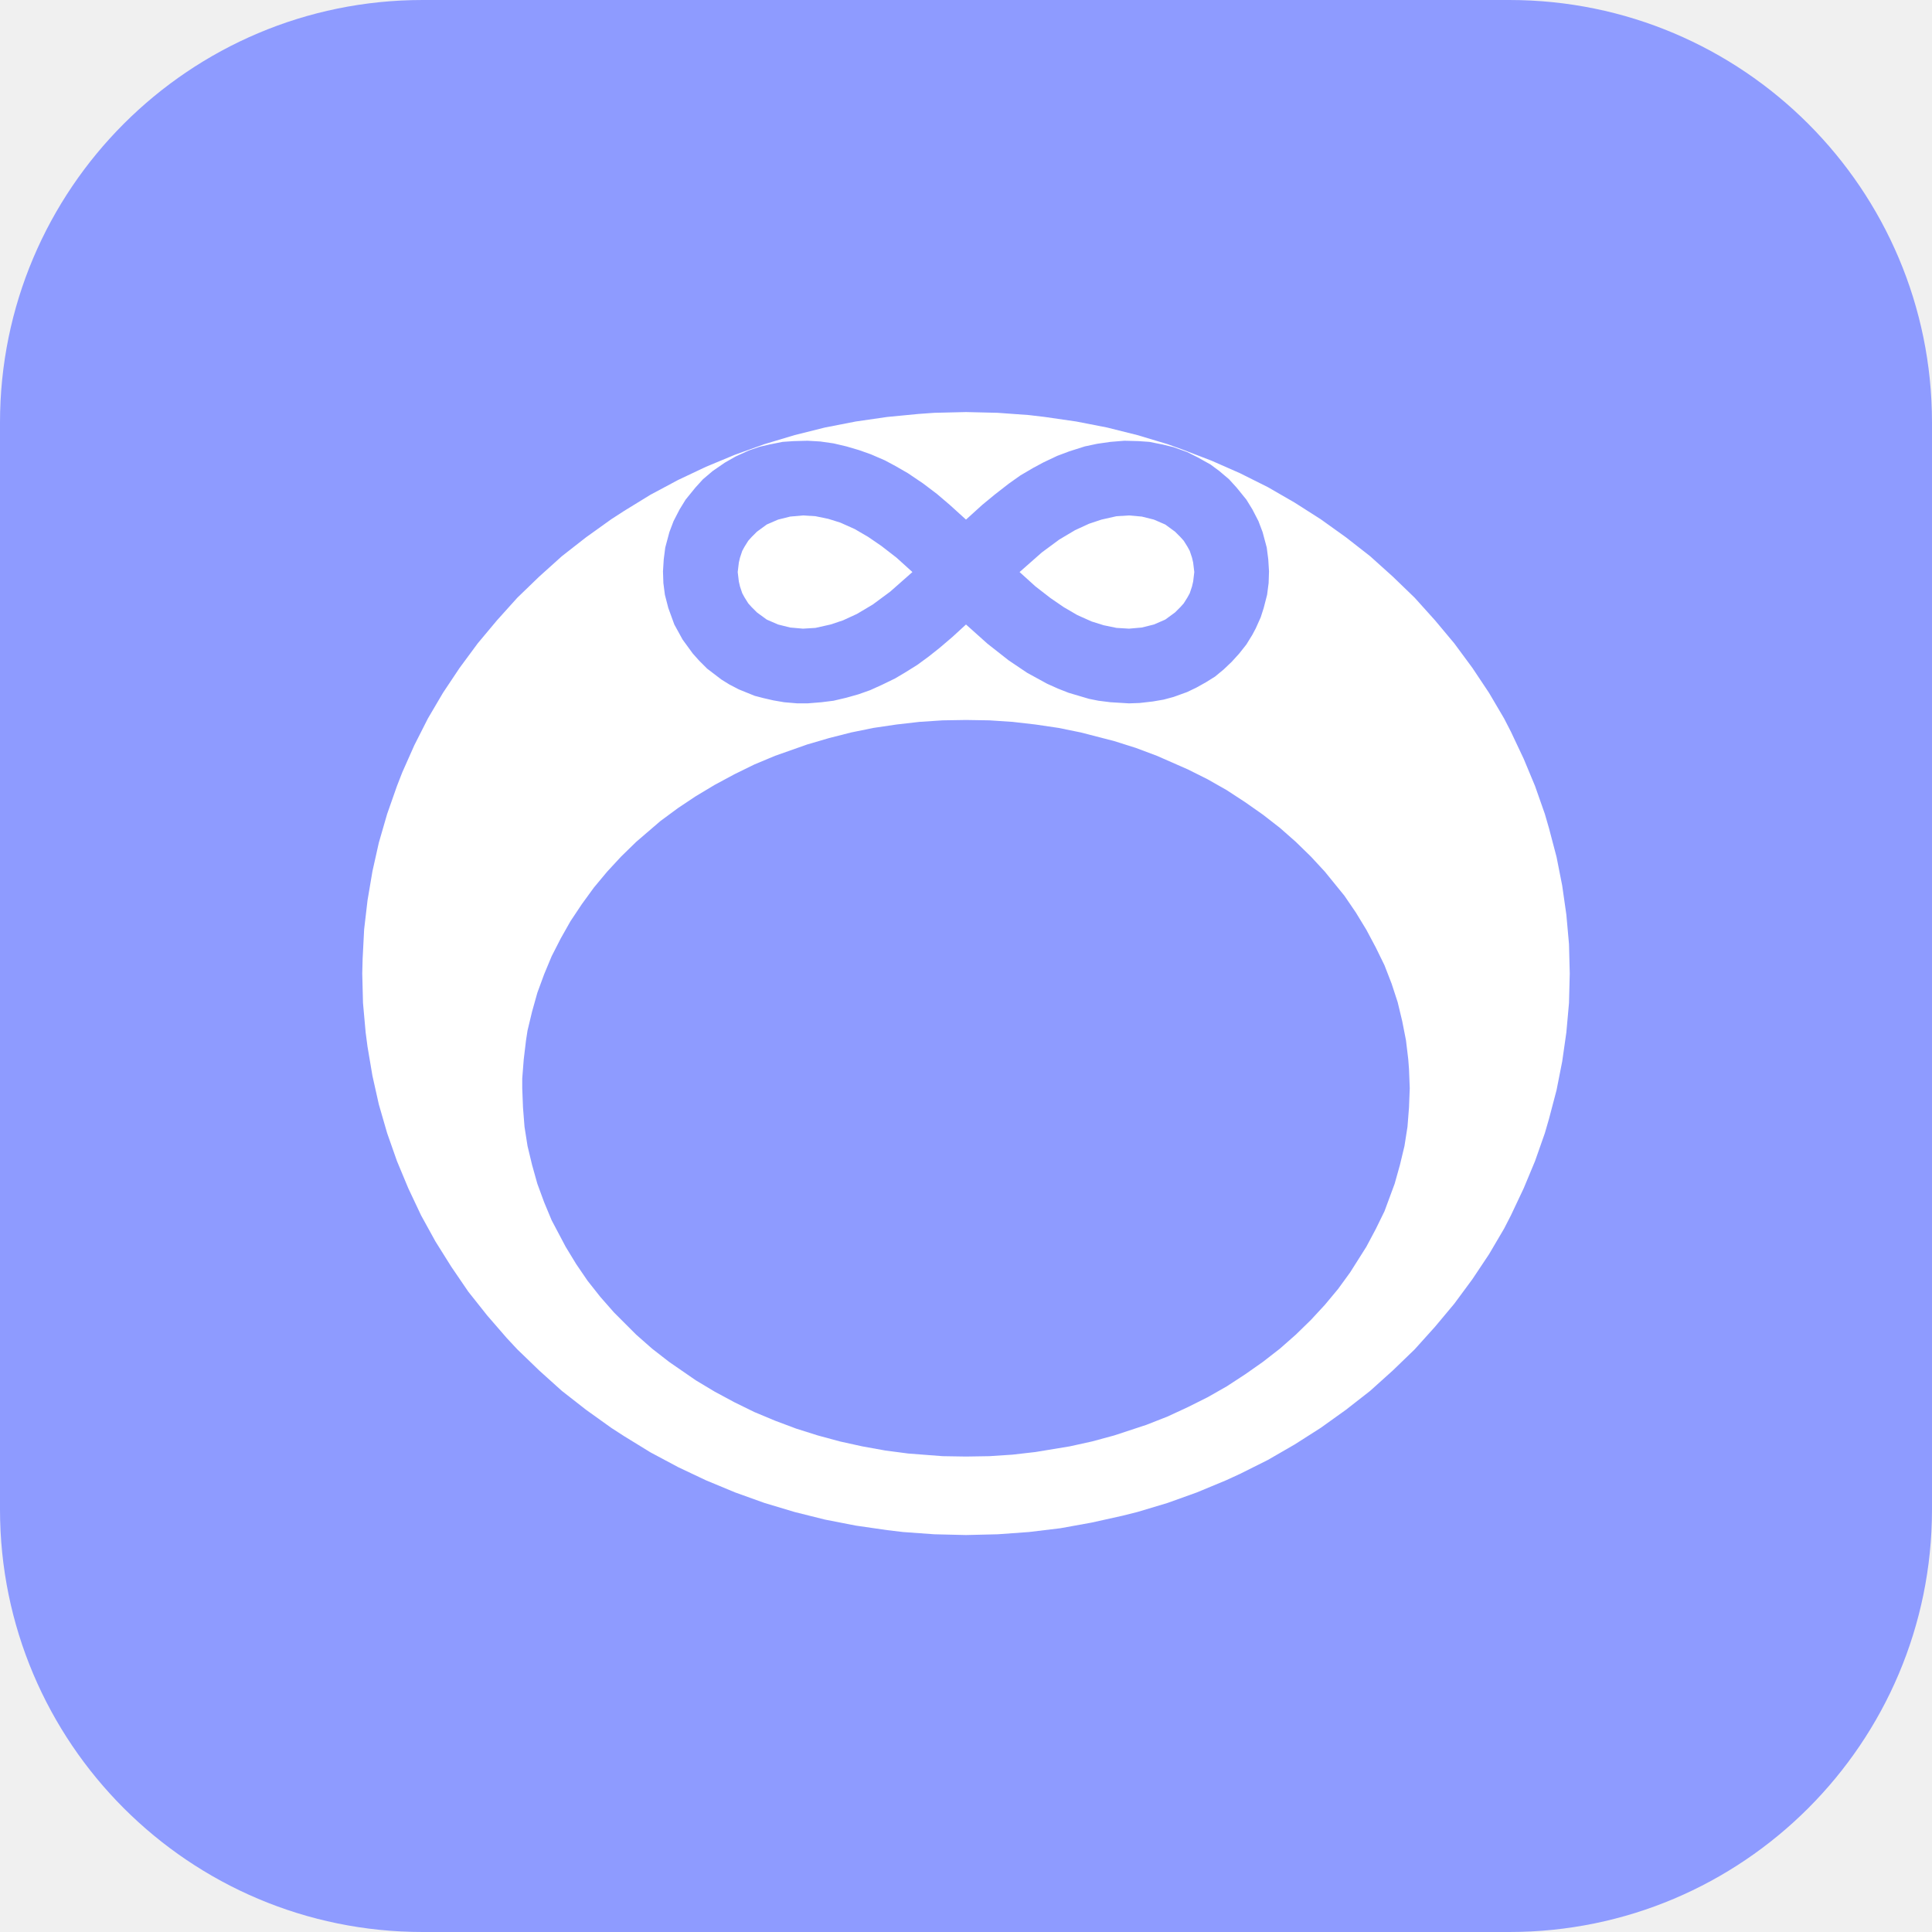
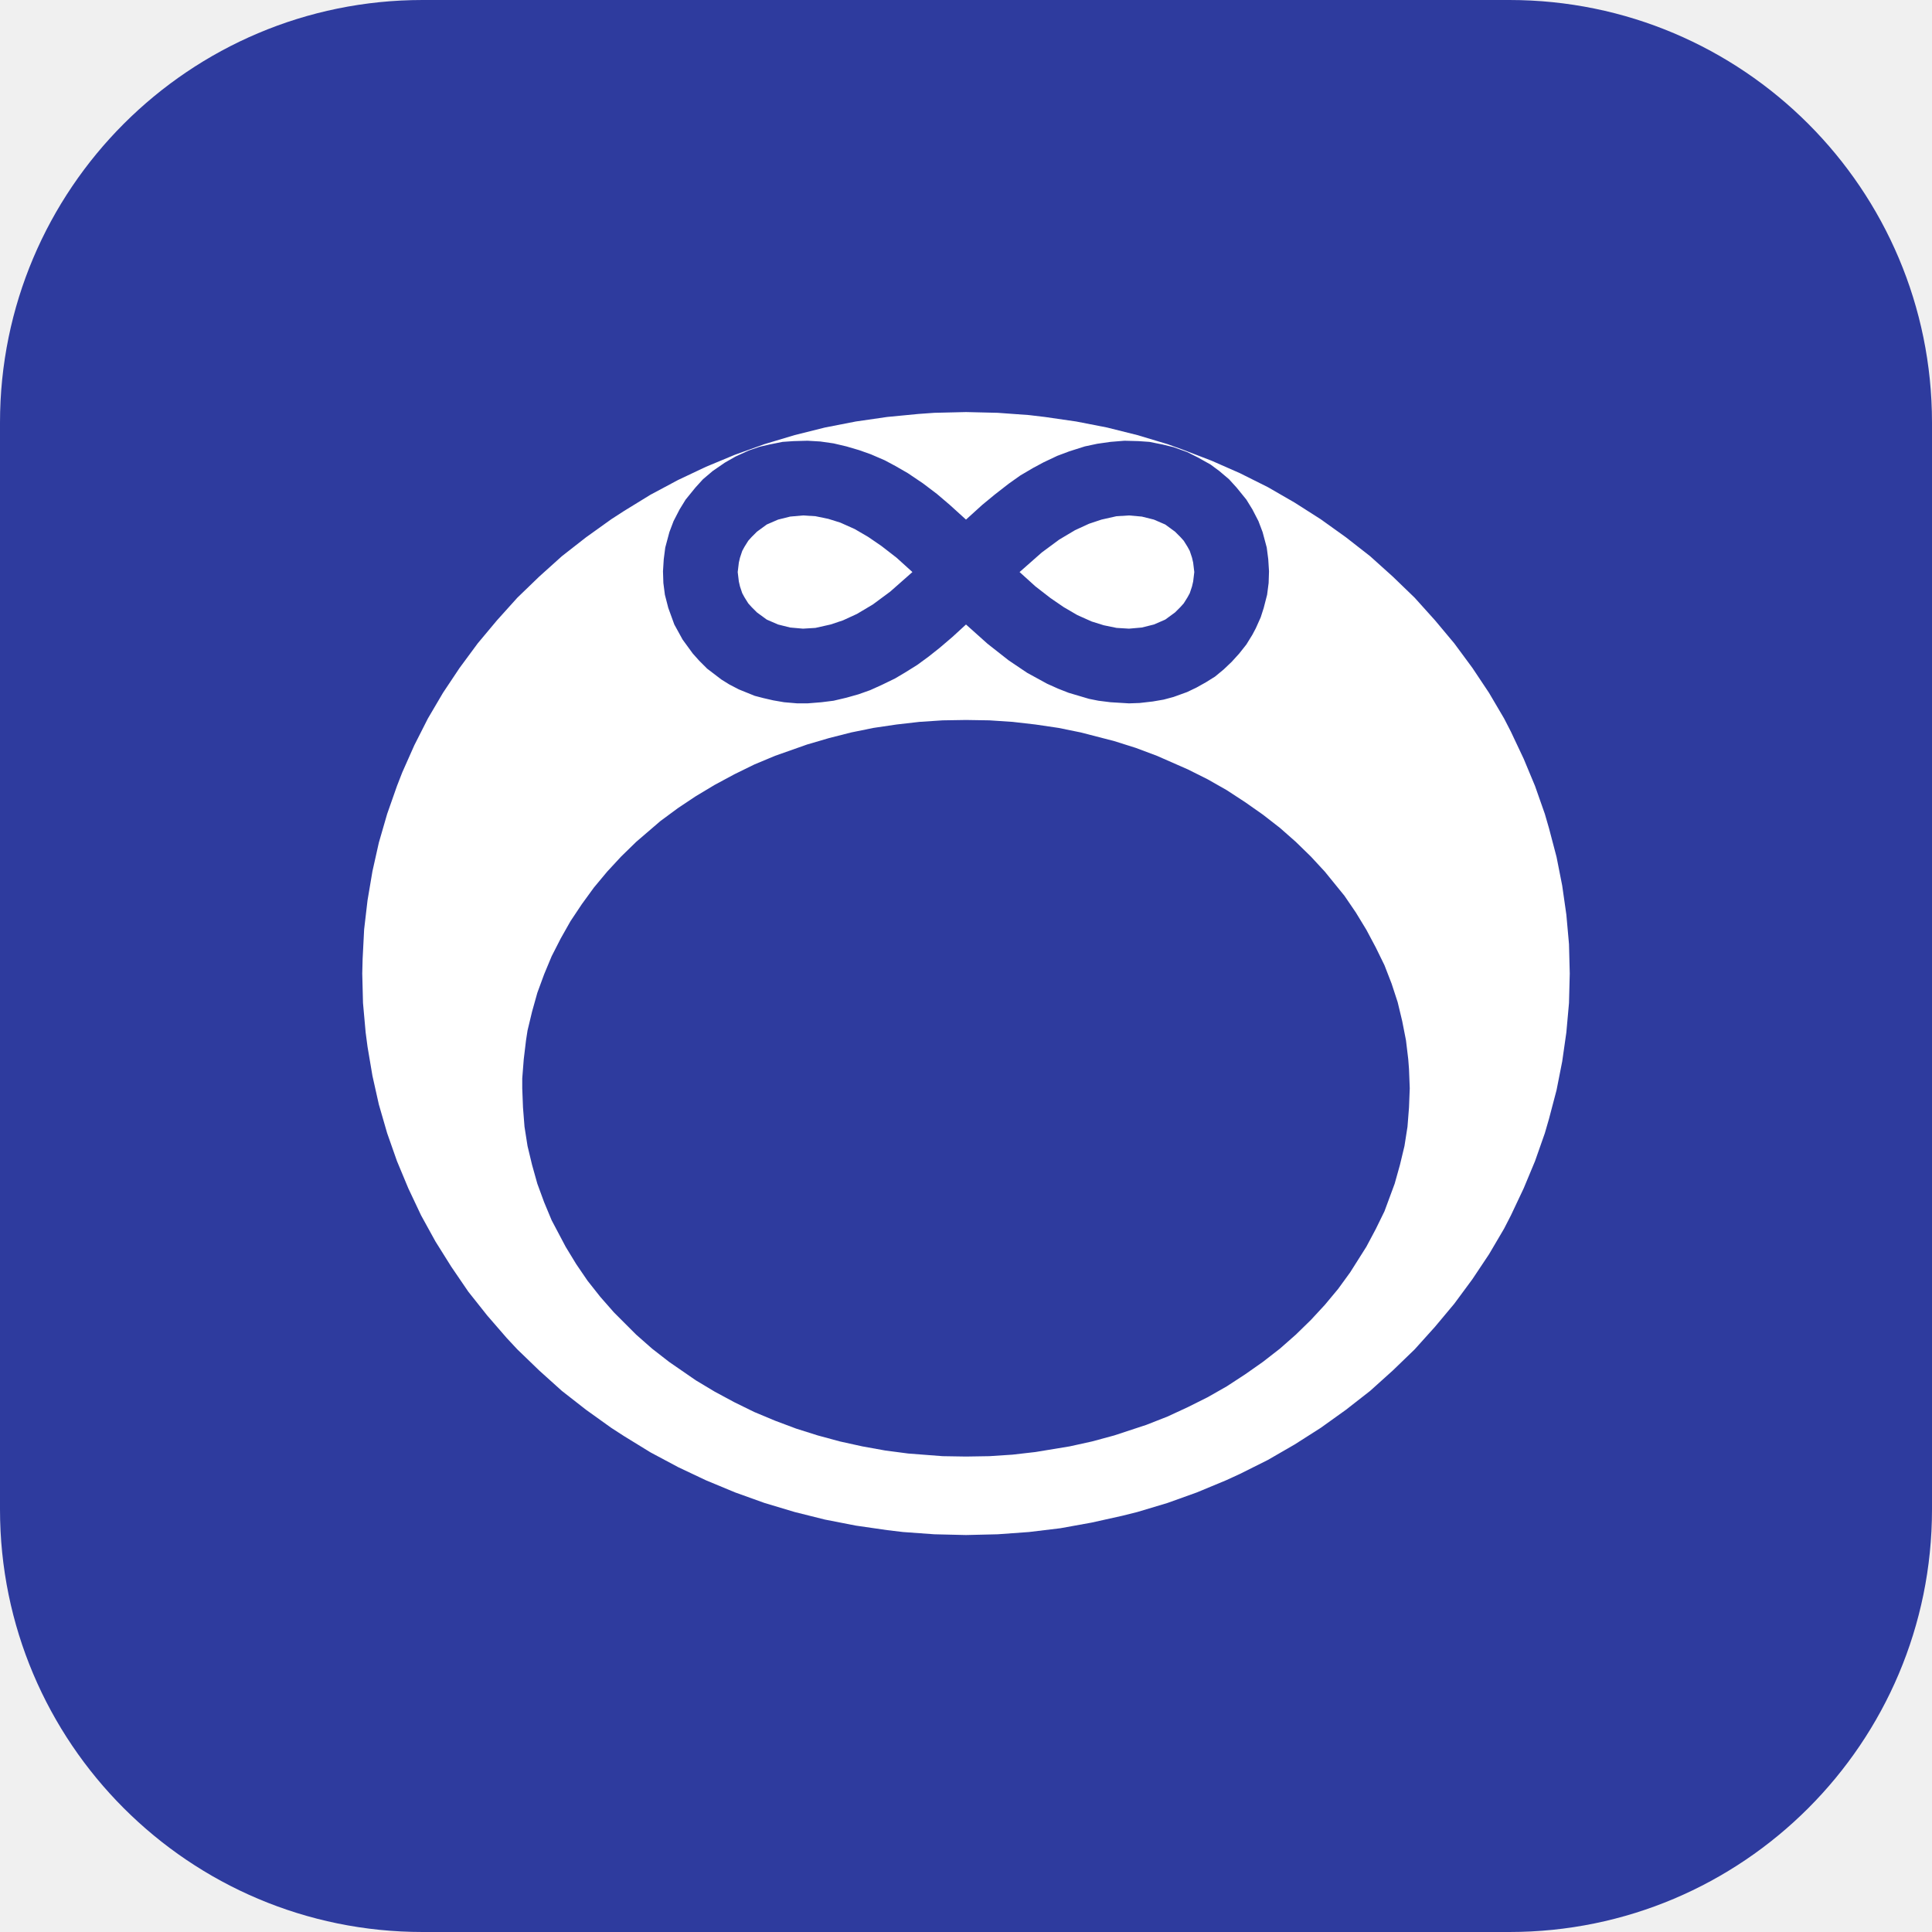
<svg xmlns="http://www.w3.org/2000/svg" viewBox="0 0 512 512" width="512" height="512">
-   <rect width="512" height="512" rx="112" fill="#8E9BFF" />
+   <rect width="512" height="512" rx="112" fill="#2E3B9E" />
  <path fill="#FFFFFF" fill-rule="evenodd" d="M415.8,250.2 L415.1,242.4 L414.0,234.7 L412.5,227.1 L410.5,219.5 L409.4,215.7 L406.8,208.3 L403.8,201.1 L400.4,193.9 L398.6,190.4 L394.6,183.6 L390.2,177.0 L385.4,170.5 L380.3,164.4 L374.9,158.4 L369.1,152.8 L363.1,147.4 L356.7,142.4 L350.0,137.6 L343.1,133.2 L336.0,129.1 L328.6,125.4 L321.1,122.1 L313.3,119.1 L309.4,117.7 L301.4,115.3 L293.4,113.3 L285.2,111.7 L276.9,110.5 L272.7,110.0 L264.4,109.4 L256.0,109.2 L247.6,109.4 L243.4,109.7 L235.1,110.5 L226.8,111.7 L218.6,113.3 L210.6,115.3 L202.6,117.7 L194.8,120.5 L187.1,123.7 L179.7,127.2 L172.4,131.1 L165.4,135.4 L162.0,137.6 L155.3,142.4 L148.9,147.4 L142.9,152.8 L137.1,158.4 L131.7,164.4 L126.6,170.5 L121.8,177.0 L117.4,183.6 L113.4,190.4 L109.8,197.5 L106.6,204.7 L105.2,208.3 L102.6,215.7 L100.4,223.3 L98.7,230.9 L97.4,238.6 L96.5,246.3 L96.1,254.1 L96.0,258.0 L96.2,265.8 L96.9,273.6 L97.4,277.4 L98.7,285.1 L100.4,292.7 L102.6,300.3 L105.2,307.7 L108.2,314.9 L111.6,322.1 L115.4,329.0 L119.6,335.7 L124.1,342.3 L129.1,348.6 L134.3,354.6 L137.1,357.6 L142.9,363.2 L148.9,368.6 L155.3,373.6 L162.0,378.4 L165.4,380.6 L172.4,384.9 L179.7,388.8 L187.1,392.3 L194.8,395.5 L202.6,398.3 L210.6,400.7 L218.6,402.7 L226.8,404.3 L235.1,405.5 L239.3,406.0 L247.6,406.6 L256.0,406.8 L264.4,406.6 L272.7,406.0 L281.0,405.0 L289.3,403.5 L297.4,401.7 L301.4,400.7 L309.4,398.3 L317.2,395.5 L324.9,392.3 L328.6,390.6 L336.0,386.9 L343.1,382.8 L350.0,378.4 L356.7,373.6 L363.1,368.6 L369.1,363.2 L374.9,357.6 L380.3,351.6 L385.4,345.5 L390.2,339.0 L394.6,332.4 L398.6,325.6 L400.4,322.1 L403.8,314.9 L406.8,307.7 L409.4,300.3 L410.5,296.5 L412.5,288.9 L414.0,281.3 L415.1,273.6 L415.8,265.8 L416.0,258.0ZM373.4,293.5 L373.0,298.6 L372.2,303.7 L371.0,308.7 L369.6,313.7 L366.9,321.0 L364.6,325.7 L362.1,330.4 L357.8,337.2 L354.6,341.6 L351.1,345.8 L347.4,349.8 L343.4,353.7 L339.2,357.4 L334.7,360.9 L330.0,364.2 L325.1,367.4 L320.0,370.3 L314.8,372.9 L309.4,375.4 L303.8,377.6 L295.3,380.4 L289.4,382.0 L283.5,383.3 L274.4,384.8 L268.3,385.5 L262.2,385.9 L256.0,386.0 L249.8,385.9 L240.7,385.2 L234.6,384.4 L228.5,383.3 L222.6,382.0 L216.7,380.4 L211.0,378.6 L205.4,376.5 L199.9,374.2 L194.6,371.6 L189.4,368.8 L184.4,365.8 L177.3,360.9 L172.8,357.4 L168.6,353.7 L162.7,347.8 L159.1,343.7 L155.7,339.4 L152.7,335.0 L149.9,330.4 L146.2,323.4 L144.2,318.6 L142.4,313.7 L141.0,308.7 L139.8,303.7 L139.0,298.6 L138.6,293.5 L138.4,288.4 L138.4,285.8 L138.8,280.7 L139.4,275.7 L139.8,273.1 L141.0,268.1 L142.4,263.1 L144.2,258.2 L146.2,253.4 L148.6,248.7 L151.2,244.1 L154.2,239.6 L157.4,235.2 L160.9,231.0 L164.6,227.0 L168.6,223.1 L175.0,217.6 L179.6,214.2 L184.4,211.0 L189.4,208.0 L194.6,205.2 L199.9,202.6 L205.4,200.3 L213.9,197.3 L219.7,195.6 L225.6,194.1 L231.5,192.9 L237.6,192.0 L243.7,191.3 L249.8,190.9 L256.0,190.8 L262.2,190.9 L268.3,191.3 L274.4,192.0 L280.5,192.9 L286.4,194.1 L295.3,196.4 L301.0,198.2 L306.6,200.3 L314.8,203.9 L320.0,206.5 L325.1,209.4 L330.0,212.6 L334.7,215.9 L339.2,219.4 L343.4,223.1 L347.4,227.0 L351.1,231.0 L356.3,237.4 L359.3,241.8 L362.1,246.4 L364.6,251.1 L366.9,255.8 L368.8,260.7 L370.4,265.6 L371.6,270.6 L372.6,275.7 L373.2,280.7 L373.4,283.3 L373.6,288.4ZM256.0,137.7 L260.3,133.8 L263.7,131.0 L267.3,128.2 L270.4,126.0 L273.8,124.0 L276.6,122.5 L280.2,120.8 L283.4,119.6 L287.5,118.3 L290.8,117.6 L294.3,117.1 L298.0,116.8 L301.7,116.9 L304.6,117.1 L308.1,117.8 L311.0,118.5 L314.6,119.8 L317.4,121.2 L320.8,123.1 L323.1,124.8 L325.7,127.0 L327.7,129.2 L330.3,132.4 L331.9,135.0 L333.5,138.1 L334.6,141.0 L335.7,145.1 L336.1,148.2 L336.3,151.4 L336.2,154.5 L335.8,157.6 L334.9,161.1 L334.1,163.6 L332.8,166.5 L331.9,168.2 L330.3,170.8 L328.4,173.2 L326.4,175.4 L324.3,177.4 L322.0,179.3 L319.6,180.8 L317.1,182.2 L314.6,183.4 L311.0,184.7 L308.4,185.4 L305.5,185.9 L302.0,186.3 L299.2,186.4 L294.3,186.1 L291.1,185.7 L288.6,185.2 L283.2,183.6 L280.4,182.5 L277.5,181.2 L272.2,178.3 L267.3,175.0 L261.7,170.6 L256.0,165.5 L252.4,168.8 L249.0,171.7 L246.1,174.0 L243.1,176.2 L239.9,178.2 L237.2,179.8 L233.7,181.5 L230.6,182.9 L227.5,184.0 L224.3,184.9 L220.9,185.7 L217.7,186.1 L214.0,186.4 L211.3,186.4 L207.8,186.1 L204.9,185.6 L202.3,185.0 L200.0,184.4 L195.8,182.7 L193.3,181.4 L191.2,180.1 L187.4,177.2 L185.3,175.1 L183.6,173.2 L180.9,169.5 L178.7,165.5 L177.1,161.1 L176.2,157.6 L175.8,154.5 L175.7,151.4 L175.9,148.2 L176.3,145.1 L177.4,141.0 L178.5,138.1 L180.1,135.0 L181.7,132.4 L184.3,129.2 L186.3,127.0 L188.9,124.8 L192.1,122.6 L194.9,121.0 L198.4,119.4 L201.3,118.4 L203.9,117.8 L207.4,117.1 L210.3,116.9 L214.0,116.8 L217.4,117.0 L220.9,117.5 L224.3,118.3 L227.7,119.3 L230.8,120.4 L234.5,122.0 L237.3,123.5 L240.6,125.4 L244.6,128.1 L248.3,130.9 L251.7,133.8ZM241.8,151.6 L237.6,147.8 L233.6,144.7 L230.1,142.3 L226.5,140.2 L222.7,138.5 L219.5,137.5 L216.1,136.8 L212.8,136.6 L209.4,136.9 L206.2,137.7 L203.2,139.0 L200.6,140.9 L199.2,142.3 L198.3,143.3 L197.3,144.9 L196.7,146.0 L196.1,147.8 L195.8,149.1 L195.5,151.6 L195.8,154.1 L196.1,155.4 L196.7,157.2 L197.3,158.3 L198.3,159.9 L199.2,160.9 L200.6,162.3 L203.2,164.2 L206.2,165.5 L209.4,166.3 L212.8,166.6 L216.1,166.4 L220.1,165.5 L223.4,164.4 L227.1,162.7 L231.3,160.2 L235.9,156.8ZM270.2,151.6 L274.4,155.4 L278.4,158.5 L281.9,160.9 L285.5,163.0 L289.3,164.7 L292.5,165.7 L295.9,166.4 L299.2,166.6 L302.6,166.3 L305.8,165.5 L308.8,164.2 L311.4,162.3 L312.8,160.9 L313.7,159.9 L314.7,158.3 L315.3,157.2 L315.9,155.4 L316.2,154.1 L316.5,151.6 L316.2,149.1 L315.9,147.8 L315.3,146.0 L314.7,144.9 L313.7,143.3 L312.8,142.3 L311.4,140.9 L308.8,139.0 L305.8,137.7 L302.6,136.9 L299.2,136.6 L295.9,136.8 L291.9,137.7 L288.6,138.8 L284.9,140.5 L280.7,143.0 L276.1,146.4Z" />
</svg>
